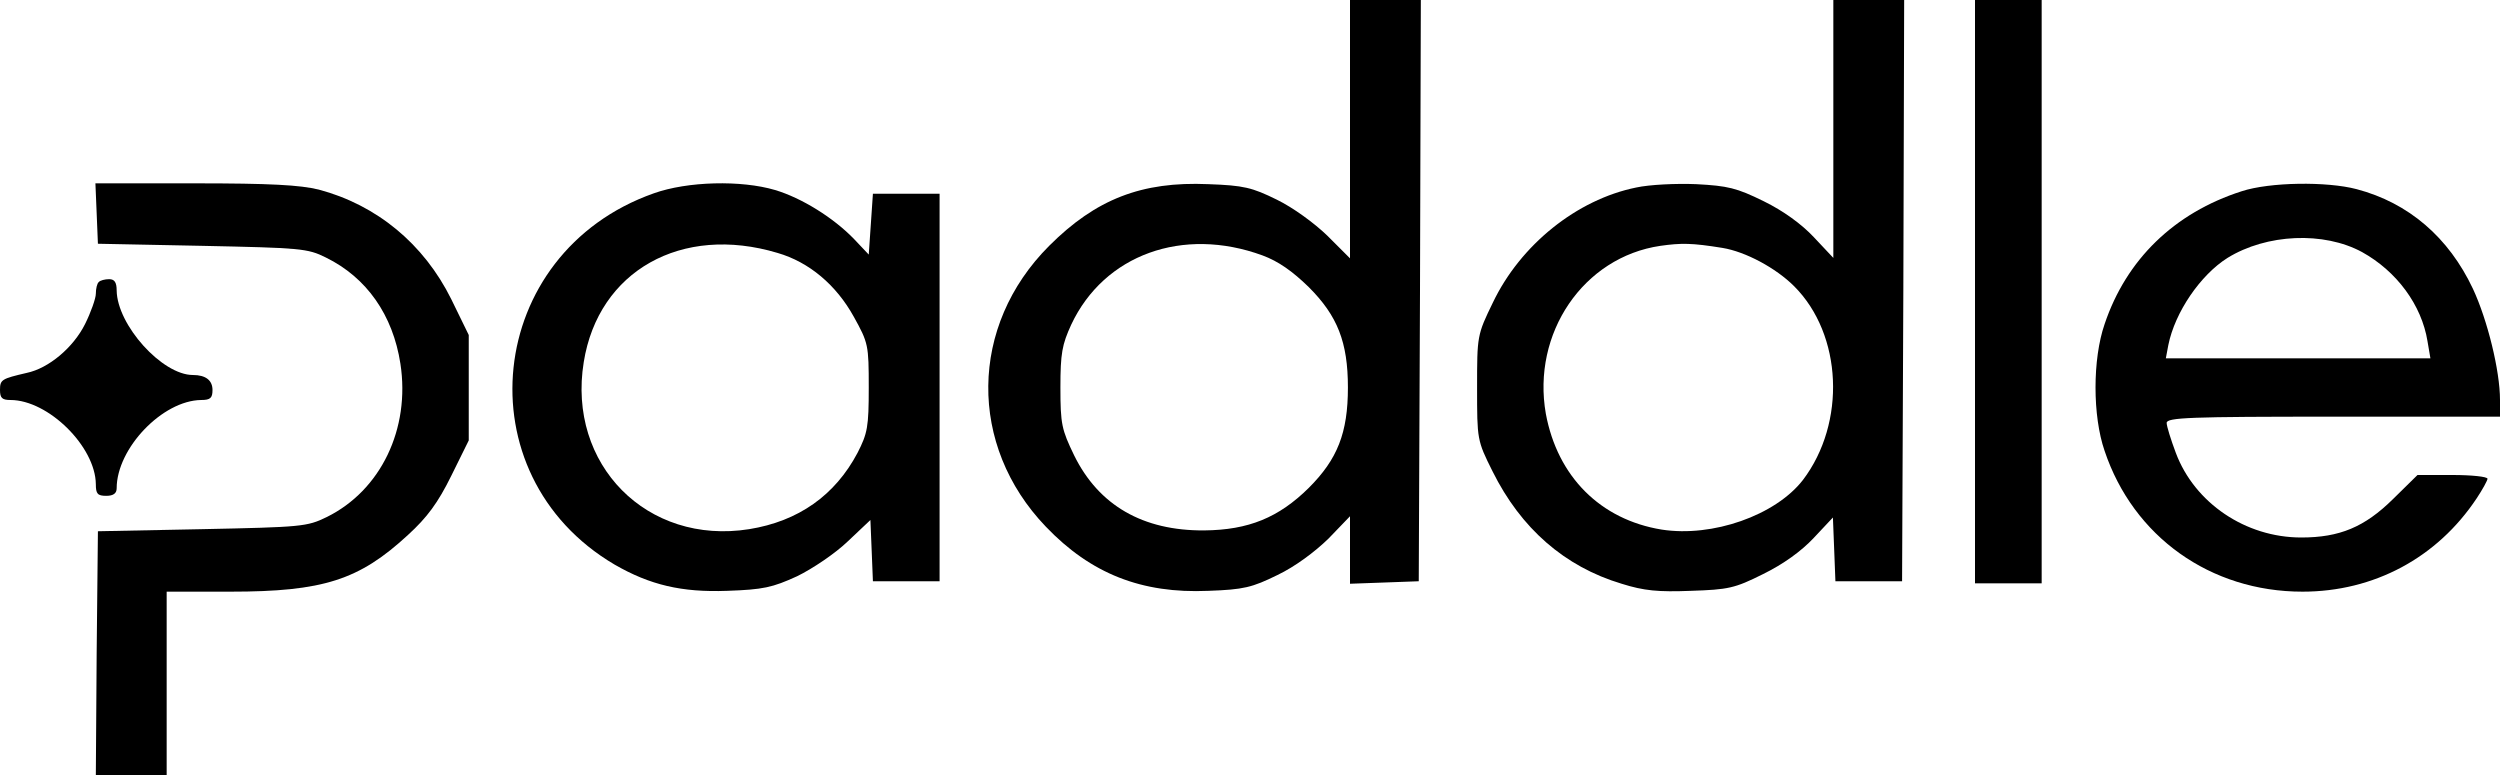
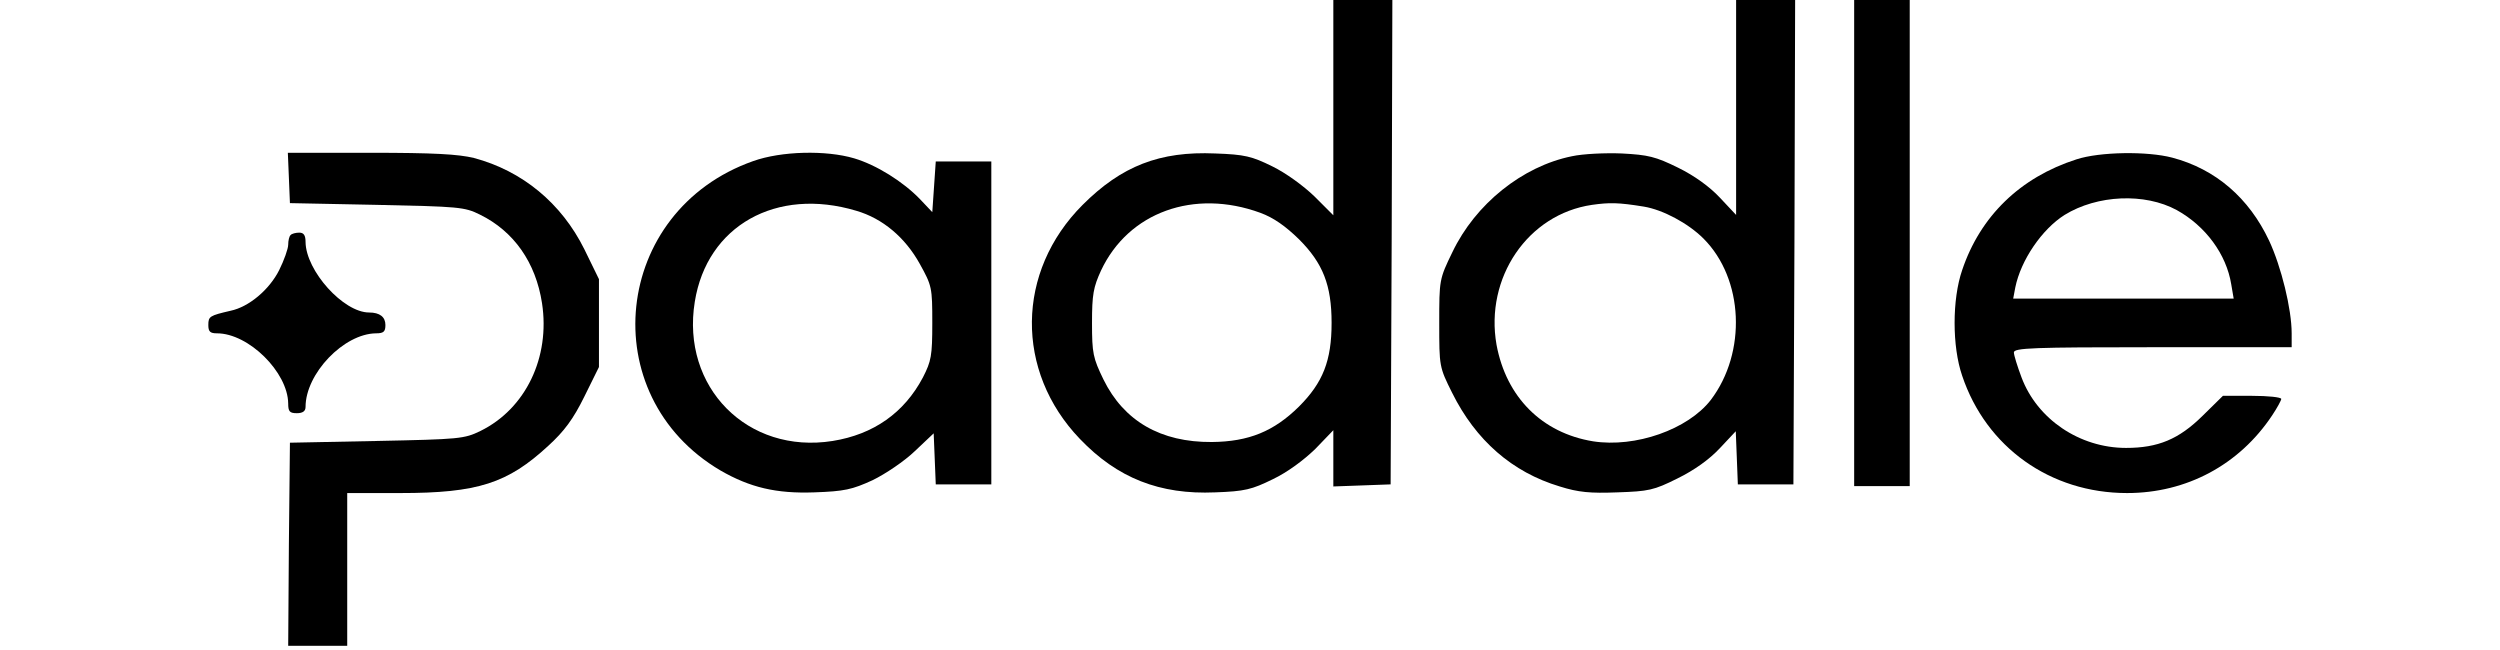
- <svg xmlns="http://www.w3.org/2000/svg" width="308" height="96" viewBox="0 0 308 96" fill="none">
+ <svg xmlns="http://www.w3.org/2000/svg" width="308" height="80" viewBox="0 0 308 96" fill="none">
  <path d="M166.32 15.913V31.827L163.548 29.055C161.905 27.463 159.287 25.564 157.285 24.589C154.257 23.1 153.23 22.843 148.867 22.689C140.653 22.33 135.007 24.537 129.257 30.287C119.401 40.143 119.247 54.875 128.847 64.885C134.391 70.686 140.653 73.15 148.867 72.791C153.23 72.637 154.257 72.38 157.388 70.84C159.544 69.813 161.957 68.017 163.651 66.374L166.32 63.602V67.76V71.918L170.581 71.764L174.79 71.61L174.944 35.779L175.047 2.28882e-05H170.683H166.32V15.913ZM155.54 31.467C157.491 32.186 159.236 33.418 161.238 35.369C164.78 38.911 166.063 42.145 166.063 47.74C166.063 53.335 164.78 56.569 161.238 60.111C157.542 63.756 153.846 65.296 148.353 65.347C140.807 65.399 135.366 62.267 132.337 56.107C130.797 52.925 130.643 52.257 130.643 47.74C130.643 43.531 130.849 42.453 131.978 39.989C136.033 31.365 145.735 27.874 155.54 31.467Z" fill="black" />
  <path d="M225.867 15.913V31.775L223.454 29.209C221.965 27.617 219.707 25.975 217.294 24.794C213.957 23.151 212.879 22.895 208.978 22.689C206.514 22.587 203.229 22.741 201.586 23.1C194.245 24.589 187.315 30.184 183.927 37.268C181.977 41.272 181.977 41.375 181.977 47.791C181.977 54.157 181.977 54.259 183.876 58.058C187.367 65.091 192.757 69.813 199.789 71.918C202.561 72.791 204.307 72.945 208.311 72.791C212.931 72.637 213.701 72.483 217.191 70.737C219.707 69.505 221.914 67.914 223.454 66.271L225.815 63.756L225.969 67.657L226.123 71.61H230.23H234.337L234.491 35.779L234.593 1.52588e-05H230.23H225.867V15.913ZM212.212 30.543C215.035 31.005 218.783 33.007 221.041 35.266C226.996 41.221 227.458 52.103 222.119 59.136C218.731 63.499 210.98 66.22 204.717 65.245C197.171 64.013 191.884 58.725 190.447 50.974C188.701 41.067 195.067 31.673 204.563 30.287C207.13 29.927 208.413 29.927 212.212 30.543Z" fill="black" />
  <path d="M243.32 35.933V71.867H247.427H251.533V35.933V3.05176e-05H247.427H243.32V35.933Z" fill="black" />
  <path d="M11.909 26.283L12.063 30.03L24.897 30.287C37.011 30.543 37.884 30.595 40.143 31.724C45.173 34.188 48.407 38.808 49.331 44.814C50.563 52.822 46.919 60.419 40.245 63.705C37.833 64.885 37.165 64.937 24.897 65.193L12.063 65.45L11.909 80.439L11.807 95.48H16.17H20.533V84.187V72.893H28.387C39.835 72.893 44.249 71.456 50.255 65.912C52.617 63.756 53.951 61.959 55.594 58.623L57.75 54.259V47.74V41.272L55.594 36.857C52.206 30.03 46.405 25.256 39.27 23.357C36.96 22.792 33.315 22.587 23.973 22.587H11.755L11.909 26.283Z" fill="black" />
  <path d="M80.542 23.819C59.752 31.159 56.877 58.469 75.717 69.557C80.08 72.072 83.981 72.996 89.577 72.791C94.043 72.637 95.172 72.38 98.201 70.994C100.1 70.07 102.923 68.171 104.463 66.682L107.235 64.064L107.389 67.811L107.543 71.61H111.65H115.757V47.74V23.87H111.65H107.543L107.287 27.617L107.03 31.365L105.233 29.465C102.718 26.847 98.765 24.383 95.48 23.408C91.322 22.176 84.7 22.33 80.542 23.819ZM95.788 31.159C99.689 32.289 103.026 35.112 105.182 39.013C106.979 42.247 107.03 42.504 107.03 47.74C107.03 52.617 106.876 53.387 105.644 55.799C102.872 61.035 98.355 64.218 92.297 65.193C79.721 67.195 69.865 57.237 71.918 44.609C73.715 33.367 83.981 27.617 95.788 31.159Z" fill="black" />
  <path d="M276.173 23.562C267.857 26.231 261.954 31.981 259.285 39.937C257.796 44.249 257.796 51.231 259.285 55.543C262.827 66.117 272.323 72.893 283.668 72.893C292.446 72.893 300.249 68.735 305.125 61.395C305.844 60.317 306.46 59.187 306.46 58.982C306.46 58.725 304.509 58.52 302.148 58.52H297.836L294.807 61.497C291.317 64.937 288.237 66.22 283.514 66.22C276.635 66.22 270.373 61.959 268.063 55.799C267.447 54.157 266.933 52.514 266.933 52.103C266.933 51.436 269.808 51.333 287.467 51.333H308V49.28C308 45.687 306.46 39.424 304.663 35.574C301.686 29.26 296.758 24.999 290.341 23.305C286.645 22.33 279.613 22.433 276.173 23.562ZM291.009 31.057C295.269 33.418 298.349 37.576 299.068 42.042L299.427 44.147H283.103H266.831L267.139 42.504C267.96 38.449 271.091 33.88 274.428 31.775C279.253 28.798 286.286 28.49 291.009 31.057Z" fill="black" />
  <path d="M12.166 34.753C11.961 34.907 11.807 35.574 11.807 36.19C11.807 36.755 11.191 38.5 10.472 39.937C9.035 42.812 6.006 45.379 3.285 45.943C0.205 46.662 0 46.765 0 48.048C0 49.023 0.257 49.28 1.283 49.28C5.955 49.28 11.755 55.029 11.807 59.649C11.807 60.83 12.012 61.087 13.09 61.087C13.963 61.087 14.373 60.779 14.373 60.163C14.373 55.235 20.02 49.331 24.794 49.28C25.923 49.28 26.18 49.023 26.18 48.048C26.18 46.867 25.359 46.2 23.767 46.2C19.969 46.2 14.425 40.04 14.373 35.779C14.373 34.804 14.117 34.393 13.449 34.393C12.936 34.393 12.32 34.547 12.166 34.753Z" fill="black" />
</svg>
